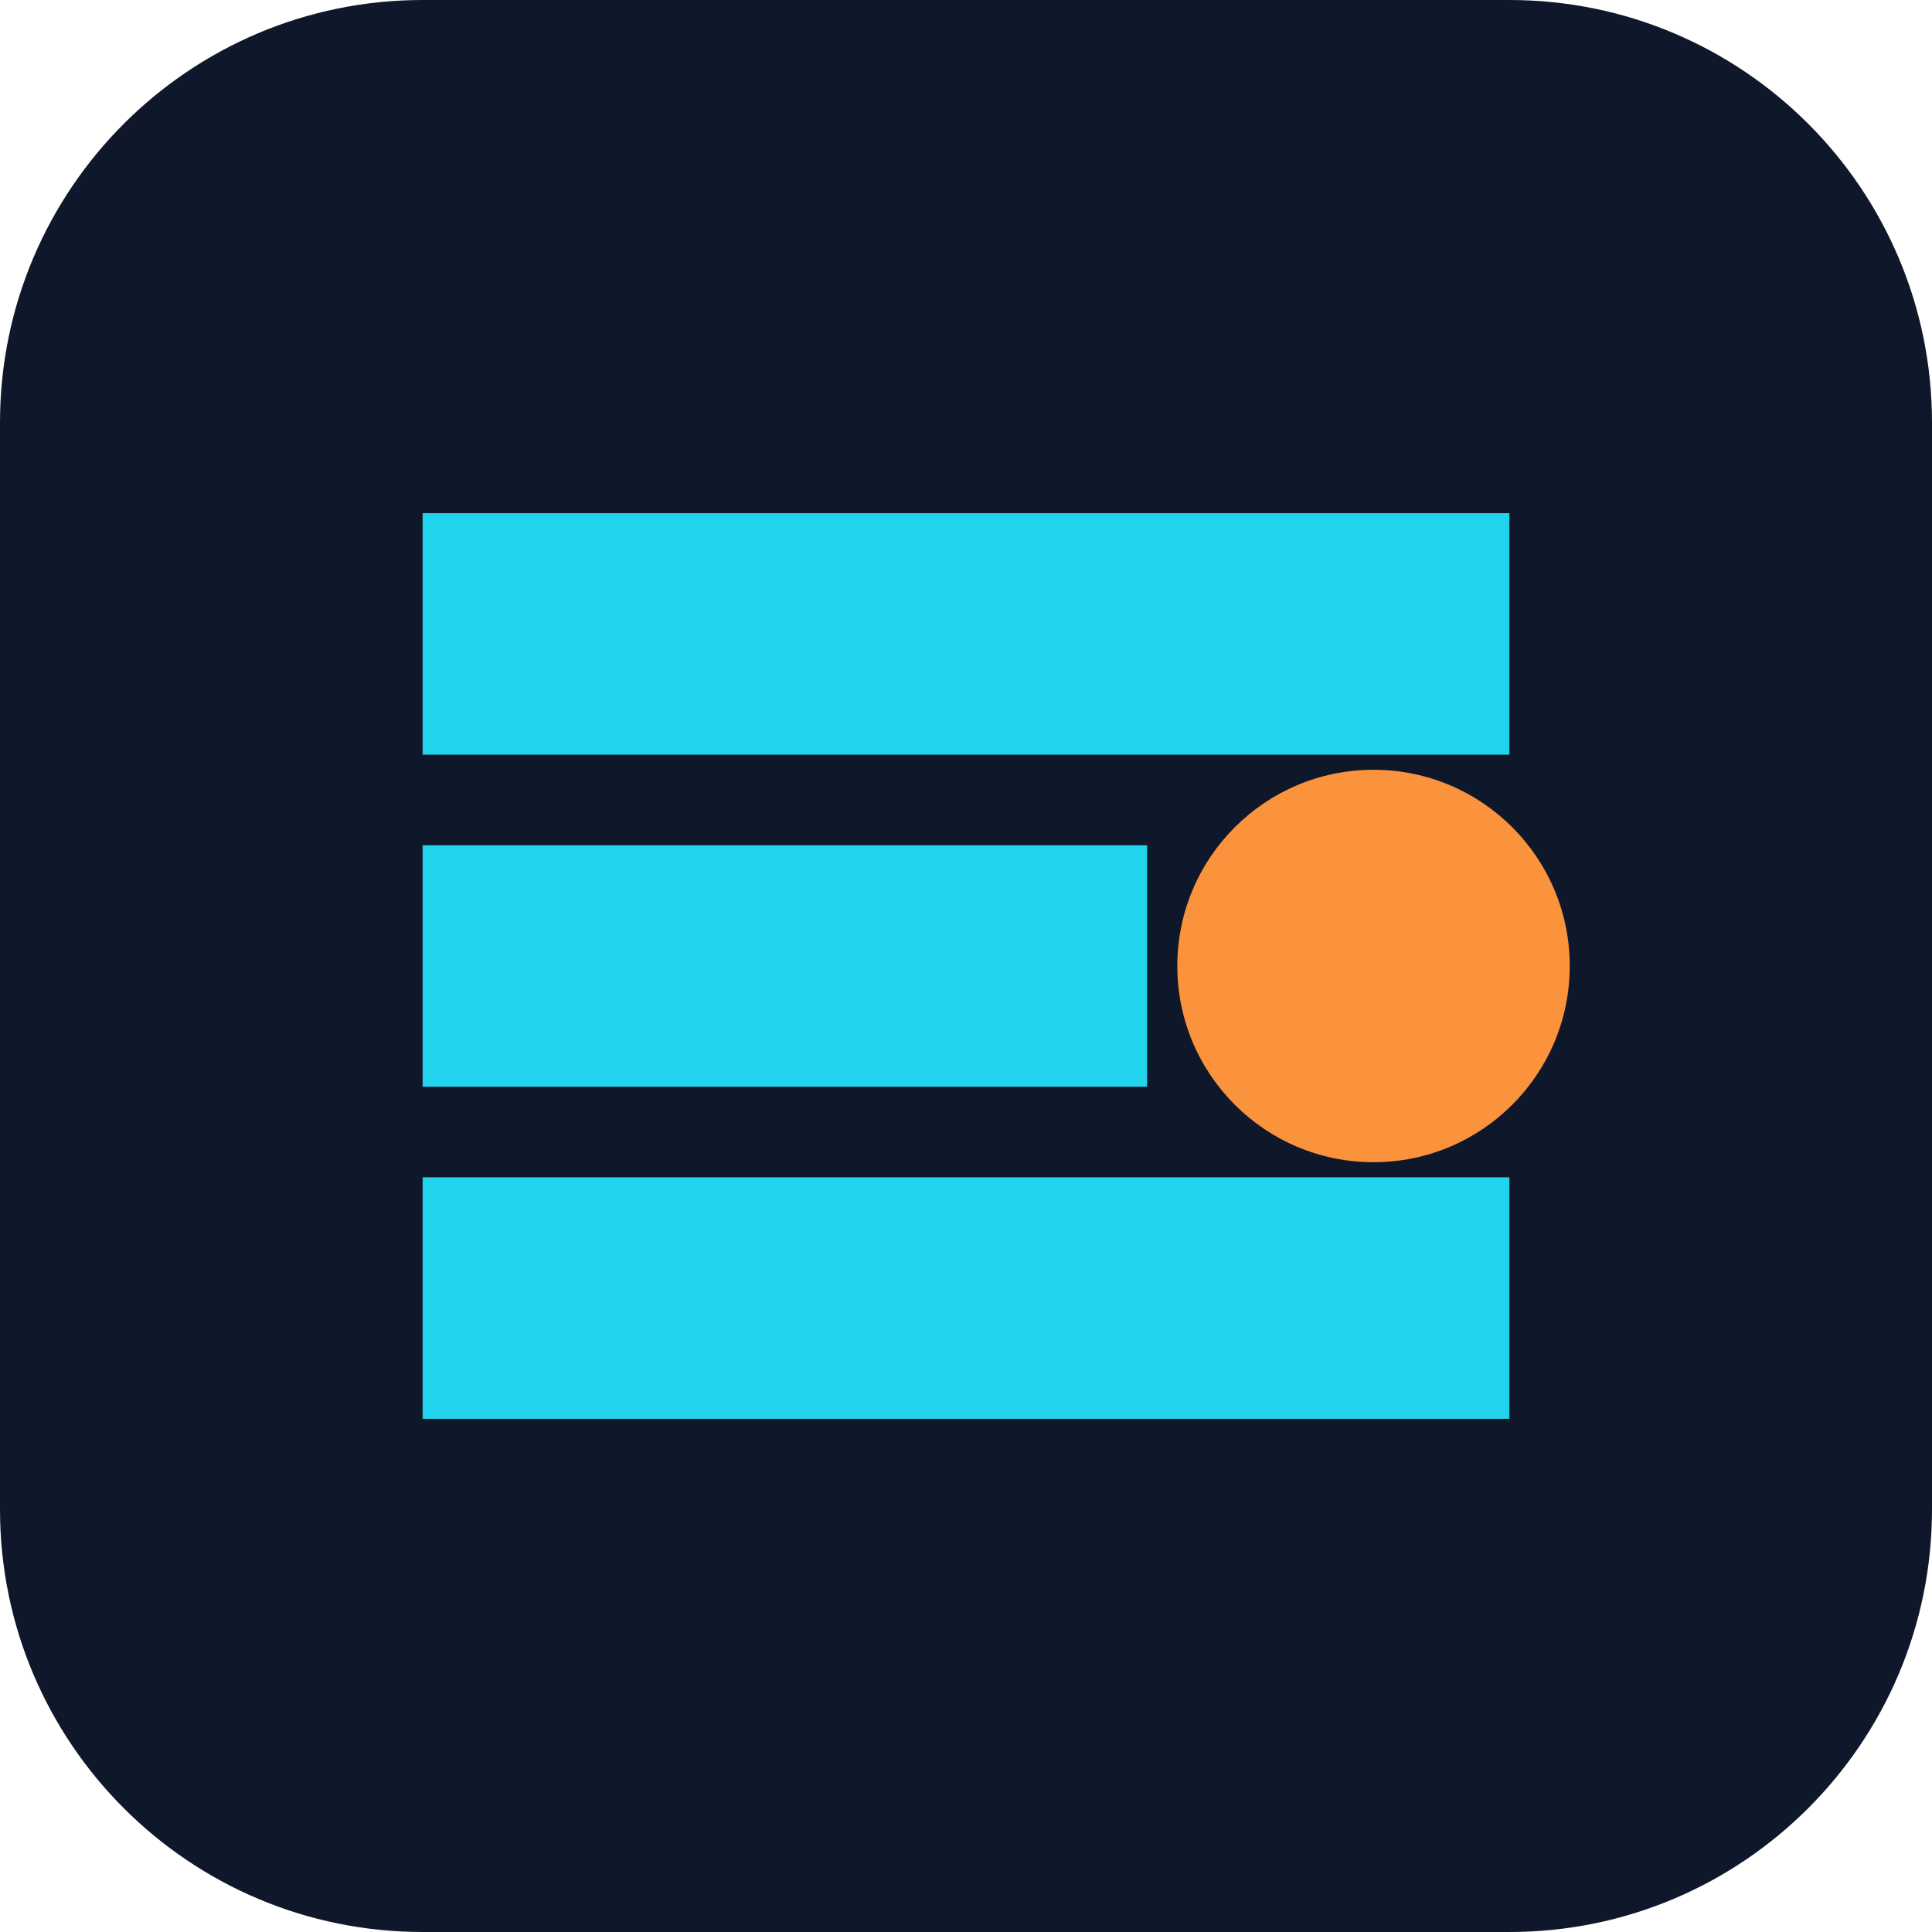
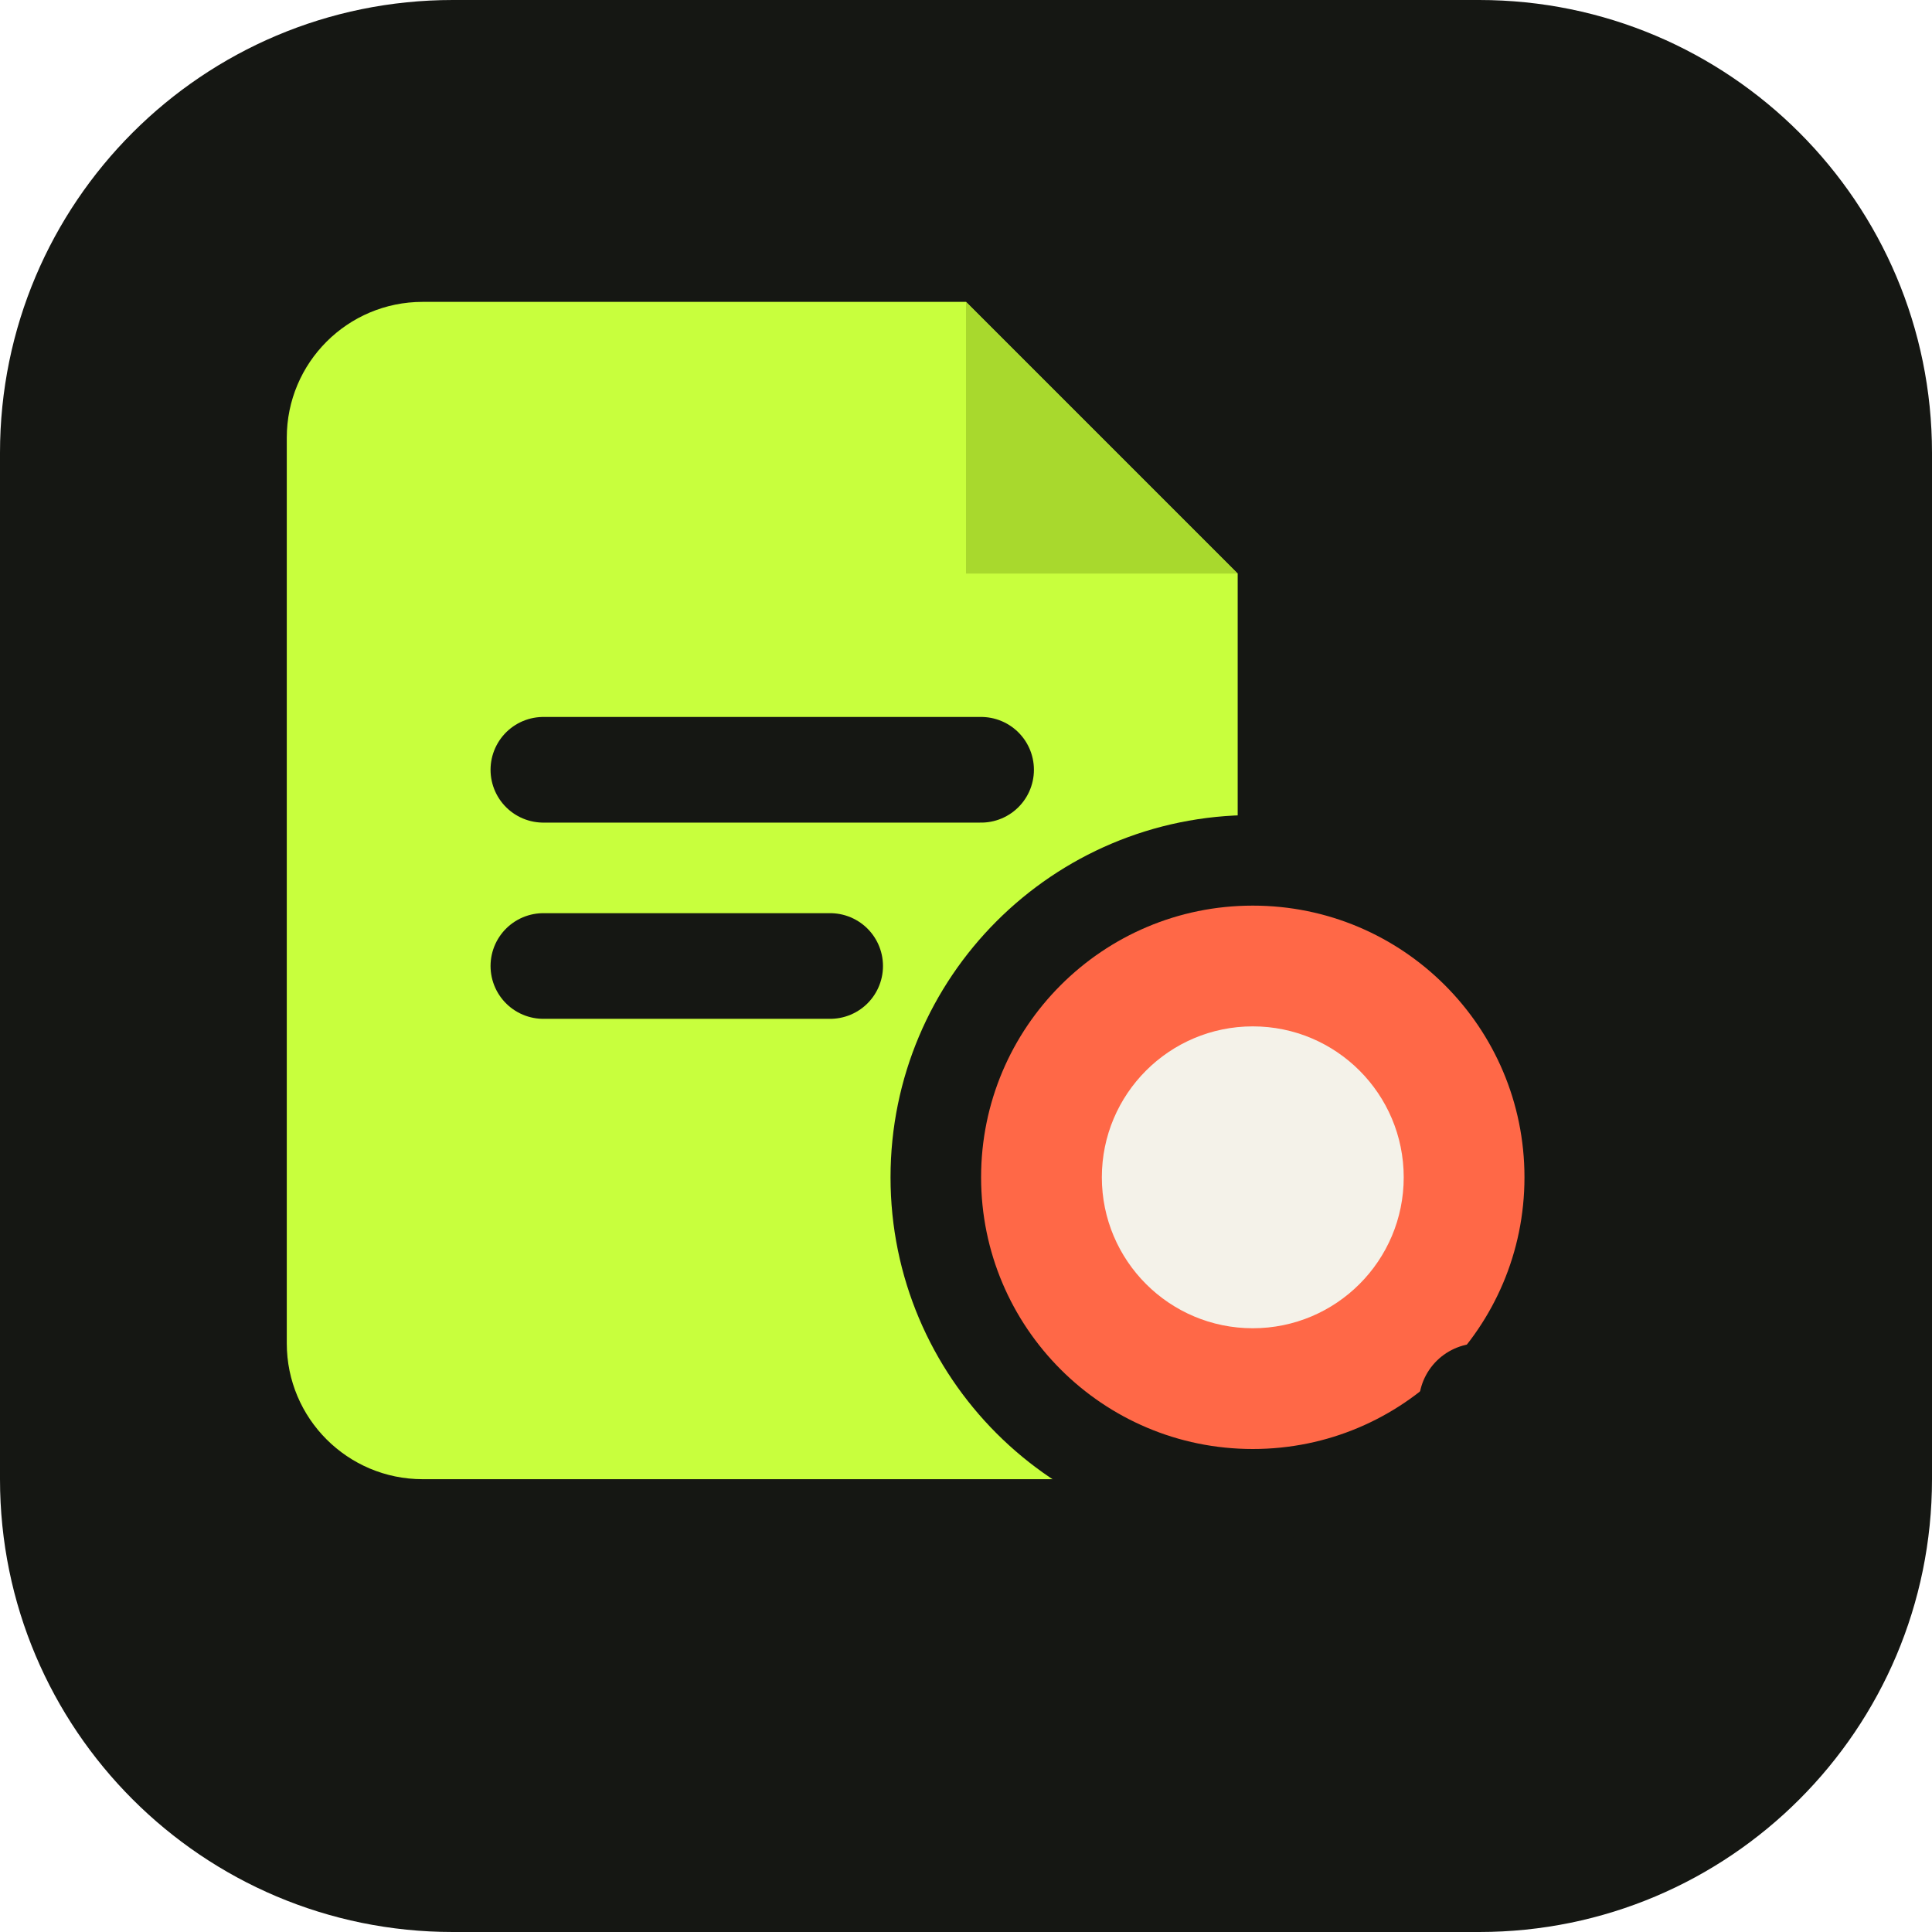
<svg xmlns="http://www.w3.org/2000/svg" viewBox="0 0 128 128">
-   <rect width="128" height="128" rx="28" fill="#0f172a" />
-   <path d="M28 34h72v16H28zm0 22h48v16H28zm0 22h72v16H28z" fill="#22d3ee" />
-   <circle cx="91" cy="64" r="13" fill="#fb923c" />
+   <rect width="128" height="128" rx="30" fill="#151713" />
+   <path d="M28 20h36l18 18v51a9 9 0 0 1-9 9H28a9 9 0 0 1-9-9V29a9 9 0 0 1 9-9Z" fill="#c8ff3d" />
+   <path d="M64 20v18h18" fill="#a8d92d" />
+   <path d="M36 51h29M36 64h19" fill="none" stroke="#151713" stroke-linecap="round" stroke-width="7" />
+   <circle cx="83" cy="78" r="21" fill="#ff6847" stroke="#151713" stroke-width="6" />
+   <circle cx="83" cy="78" r="10" fill="#f4f2e9" />
+   <path d="m98 93 13 13" fill="none" stroke="#151713" stroke-linecap="round" stroke-width="8" />
</svg>
